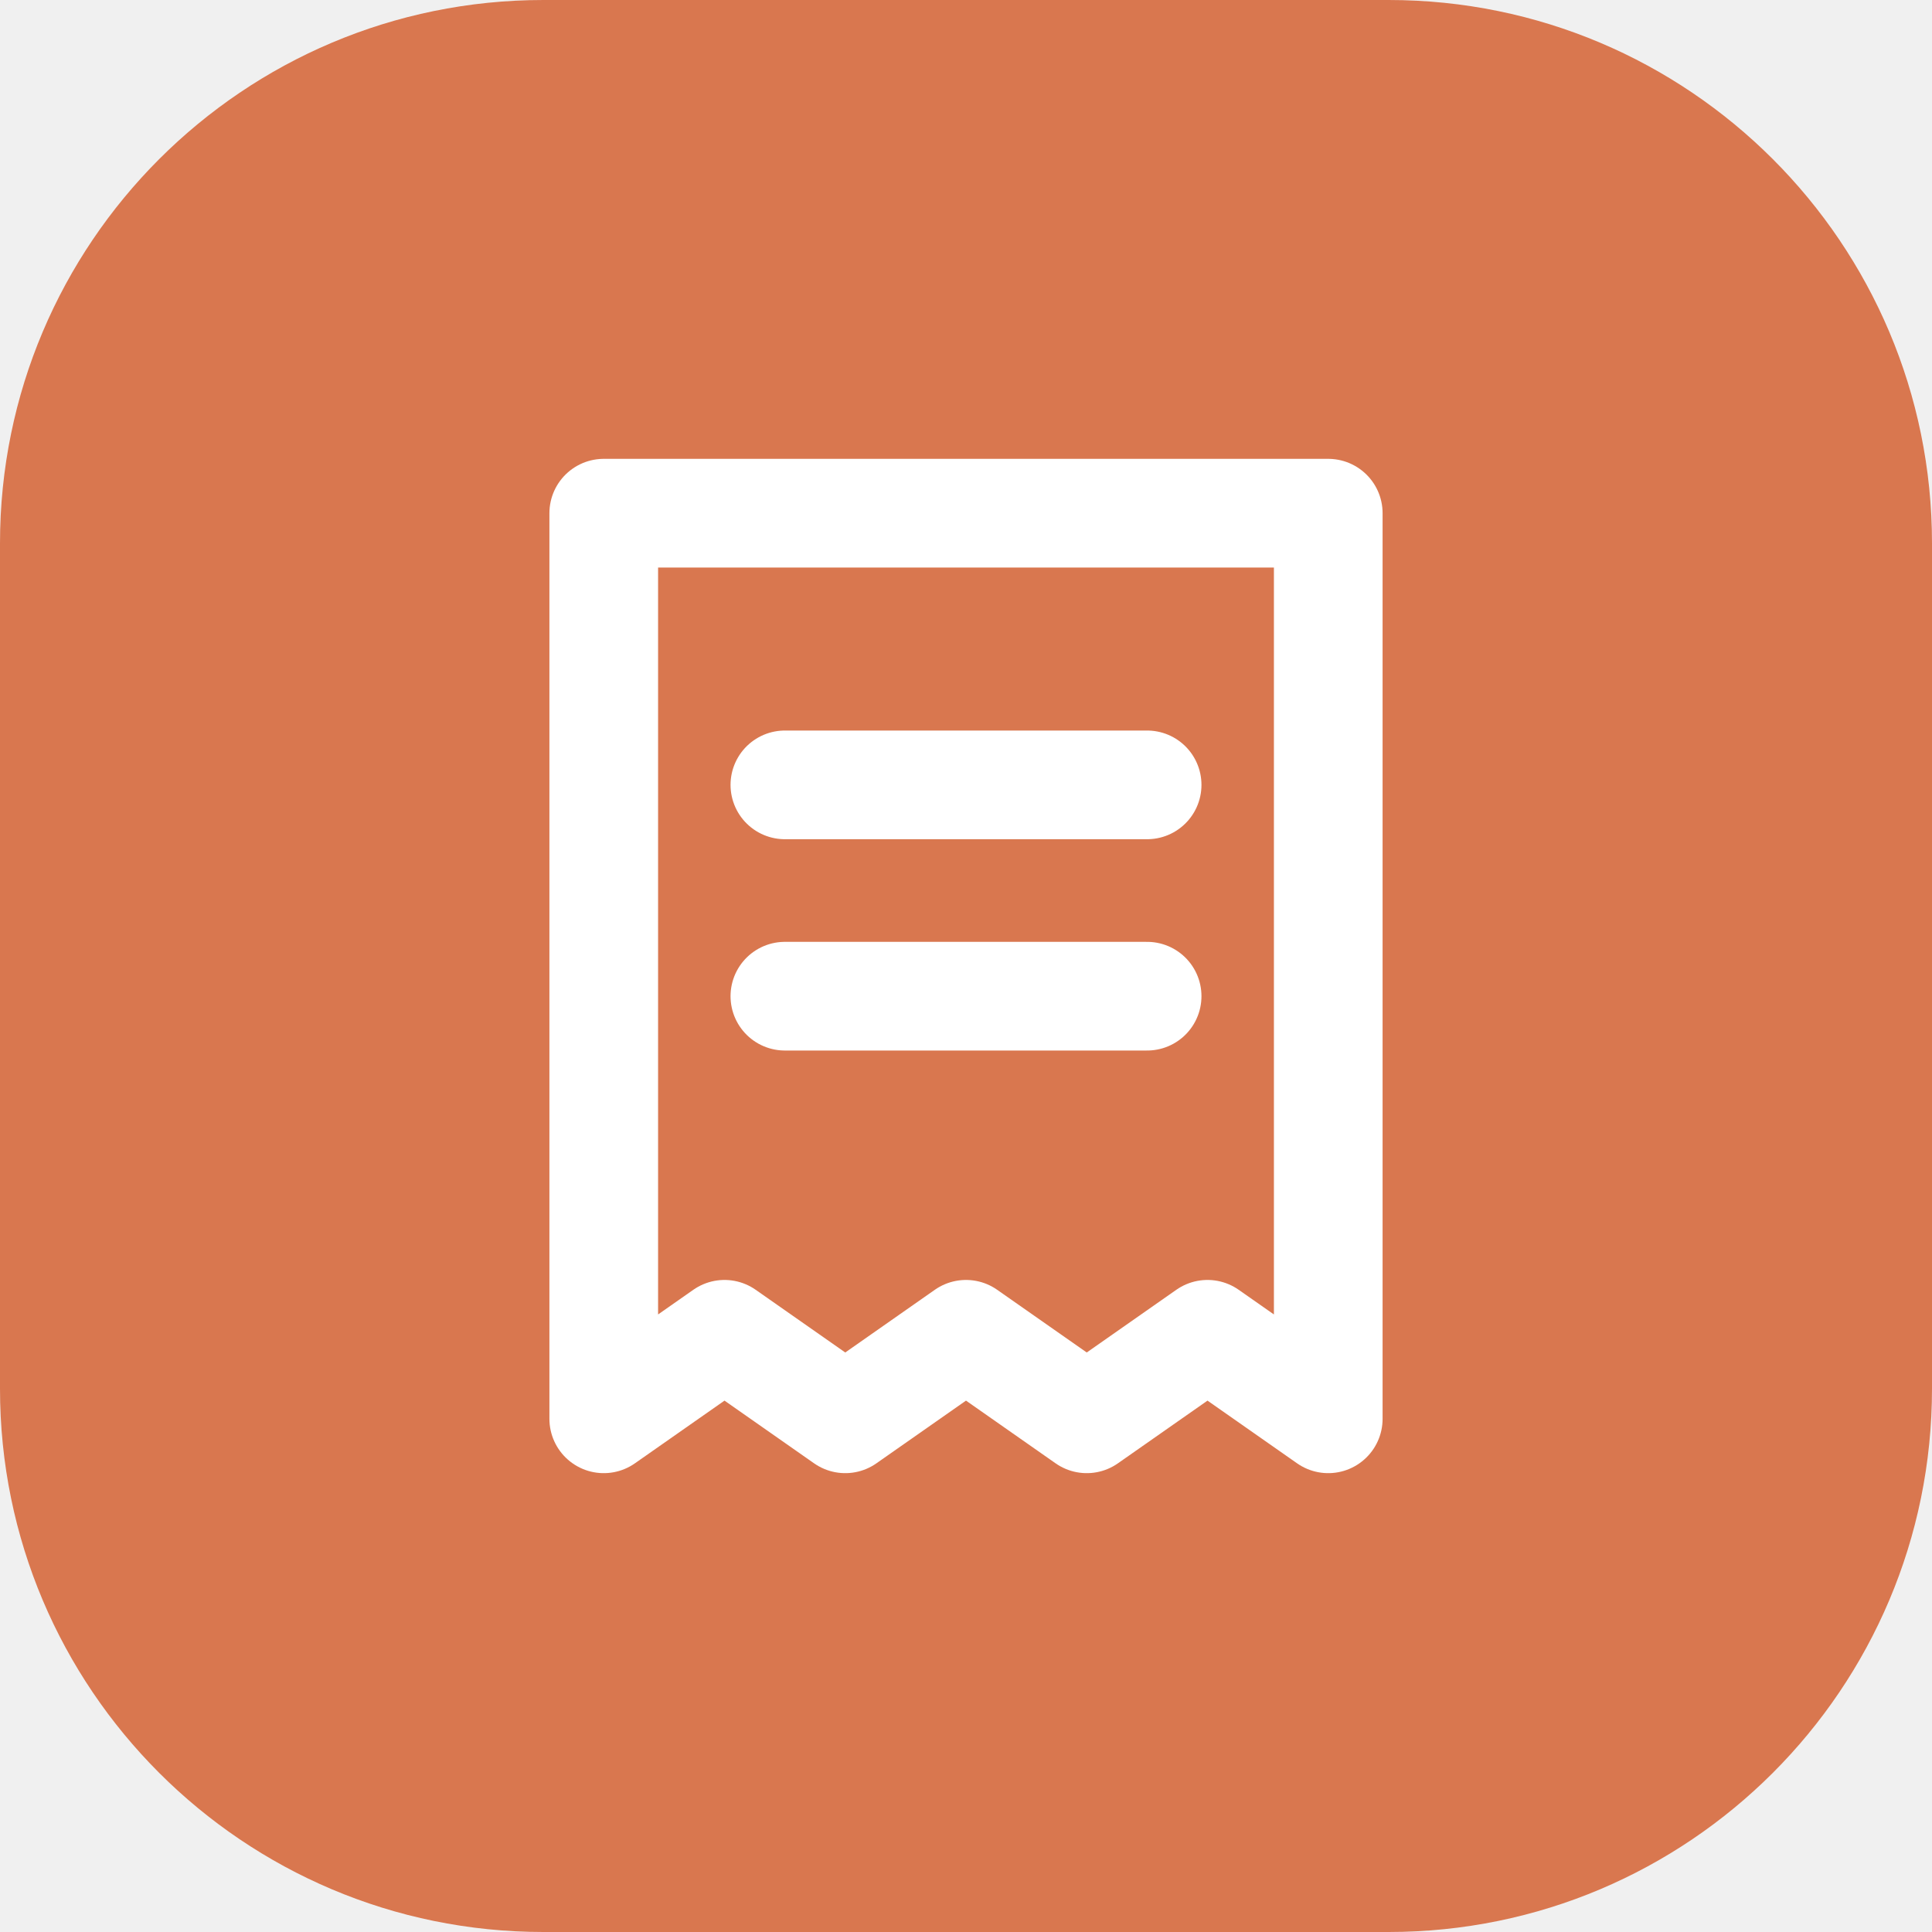
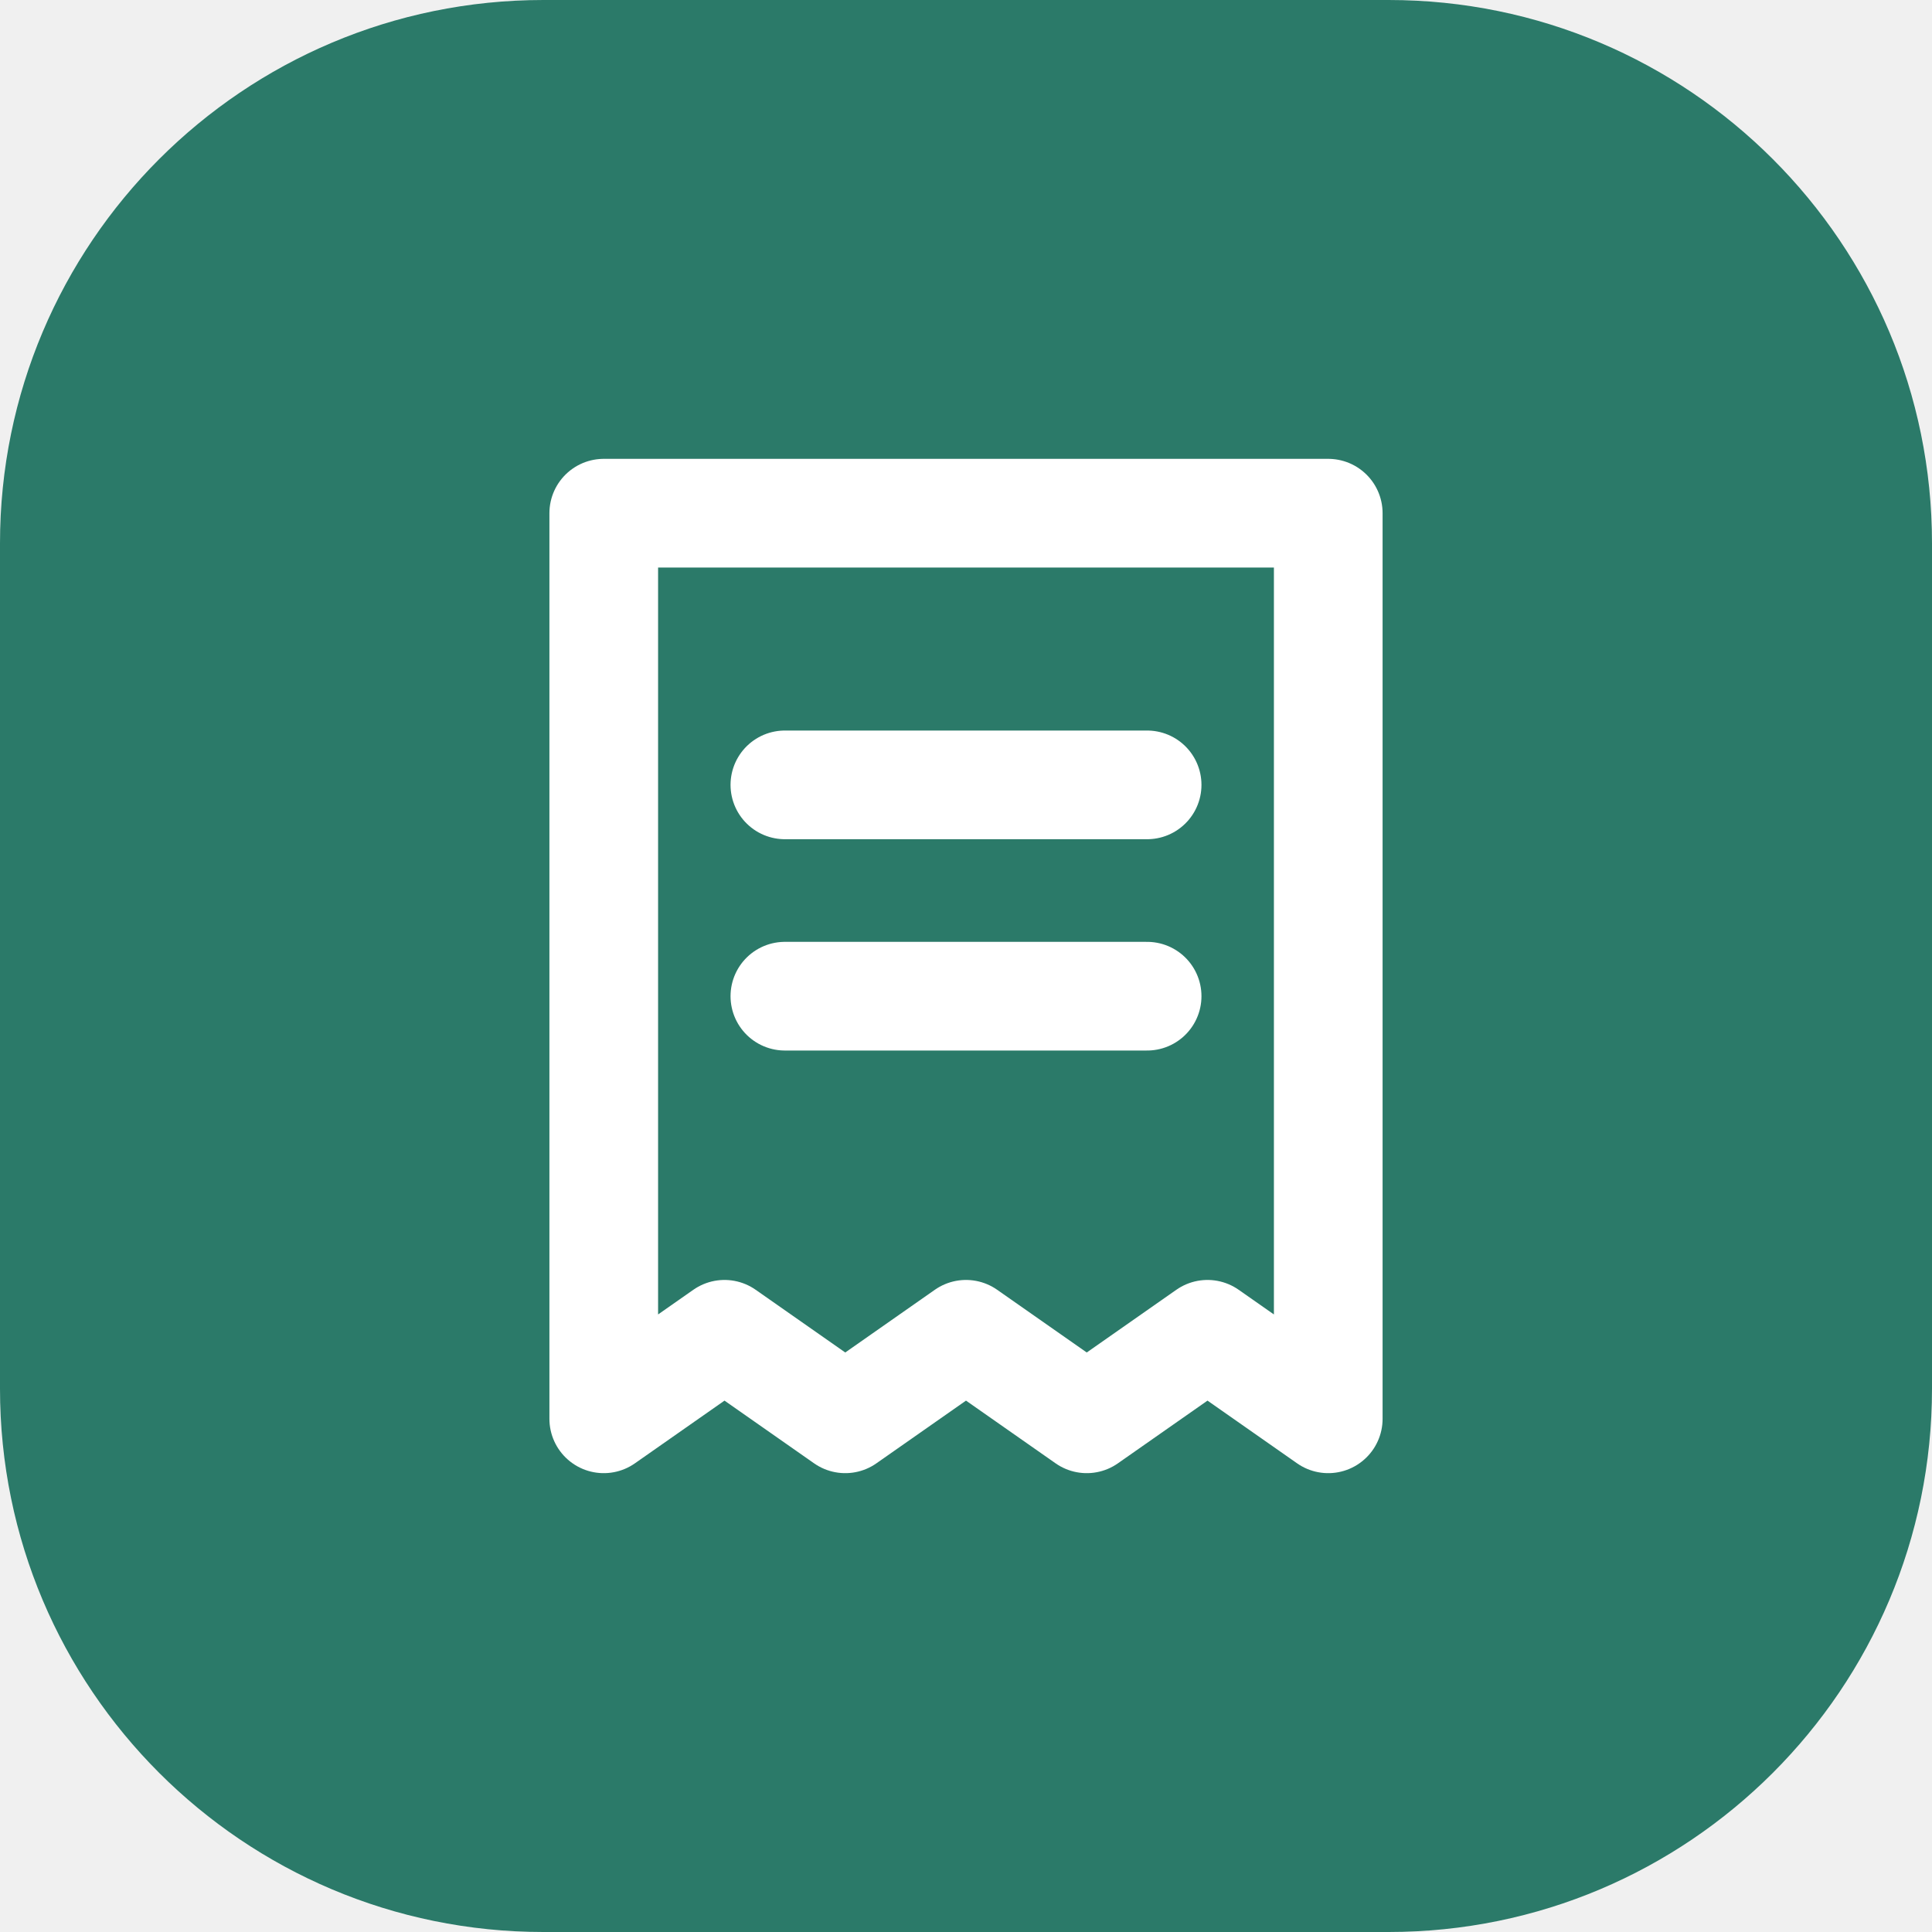
<svg xmlns="http://www.w3.org/2000/svg" viewBox="0 0 32 32">
-   <rect width="32" height="32" rx="9" fill="#d9774f" />
+   <rect width="32" height="32" rx="9" fill="#2b7a69" />
  <path d="M10 8.5h12v15l-2-1.4-2 1.4-2-1.4-2 1.4-2-1.4-2 1.4z" fill="none" stroke="#fff" stroke-width="1.8" stroke-linejoin="round" />
  <path d="M13 13h6M13 16.5h6" stroke="#fff" stroke-width="1.8" stroke-linecap="round" />
</svg>
